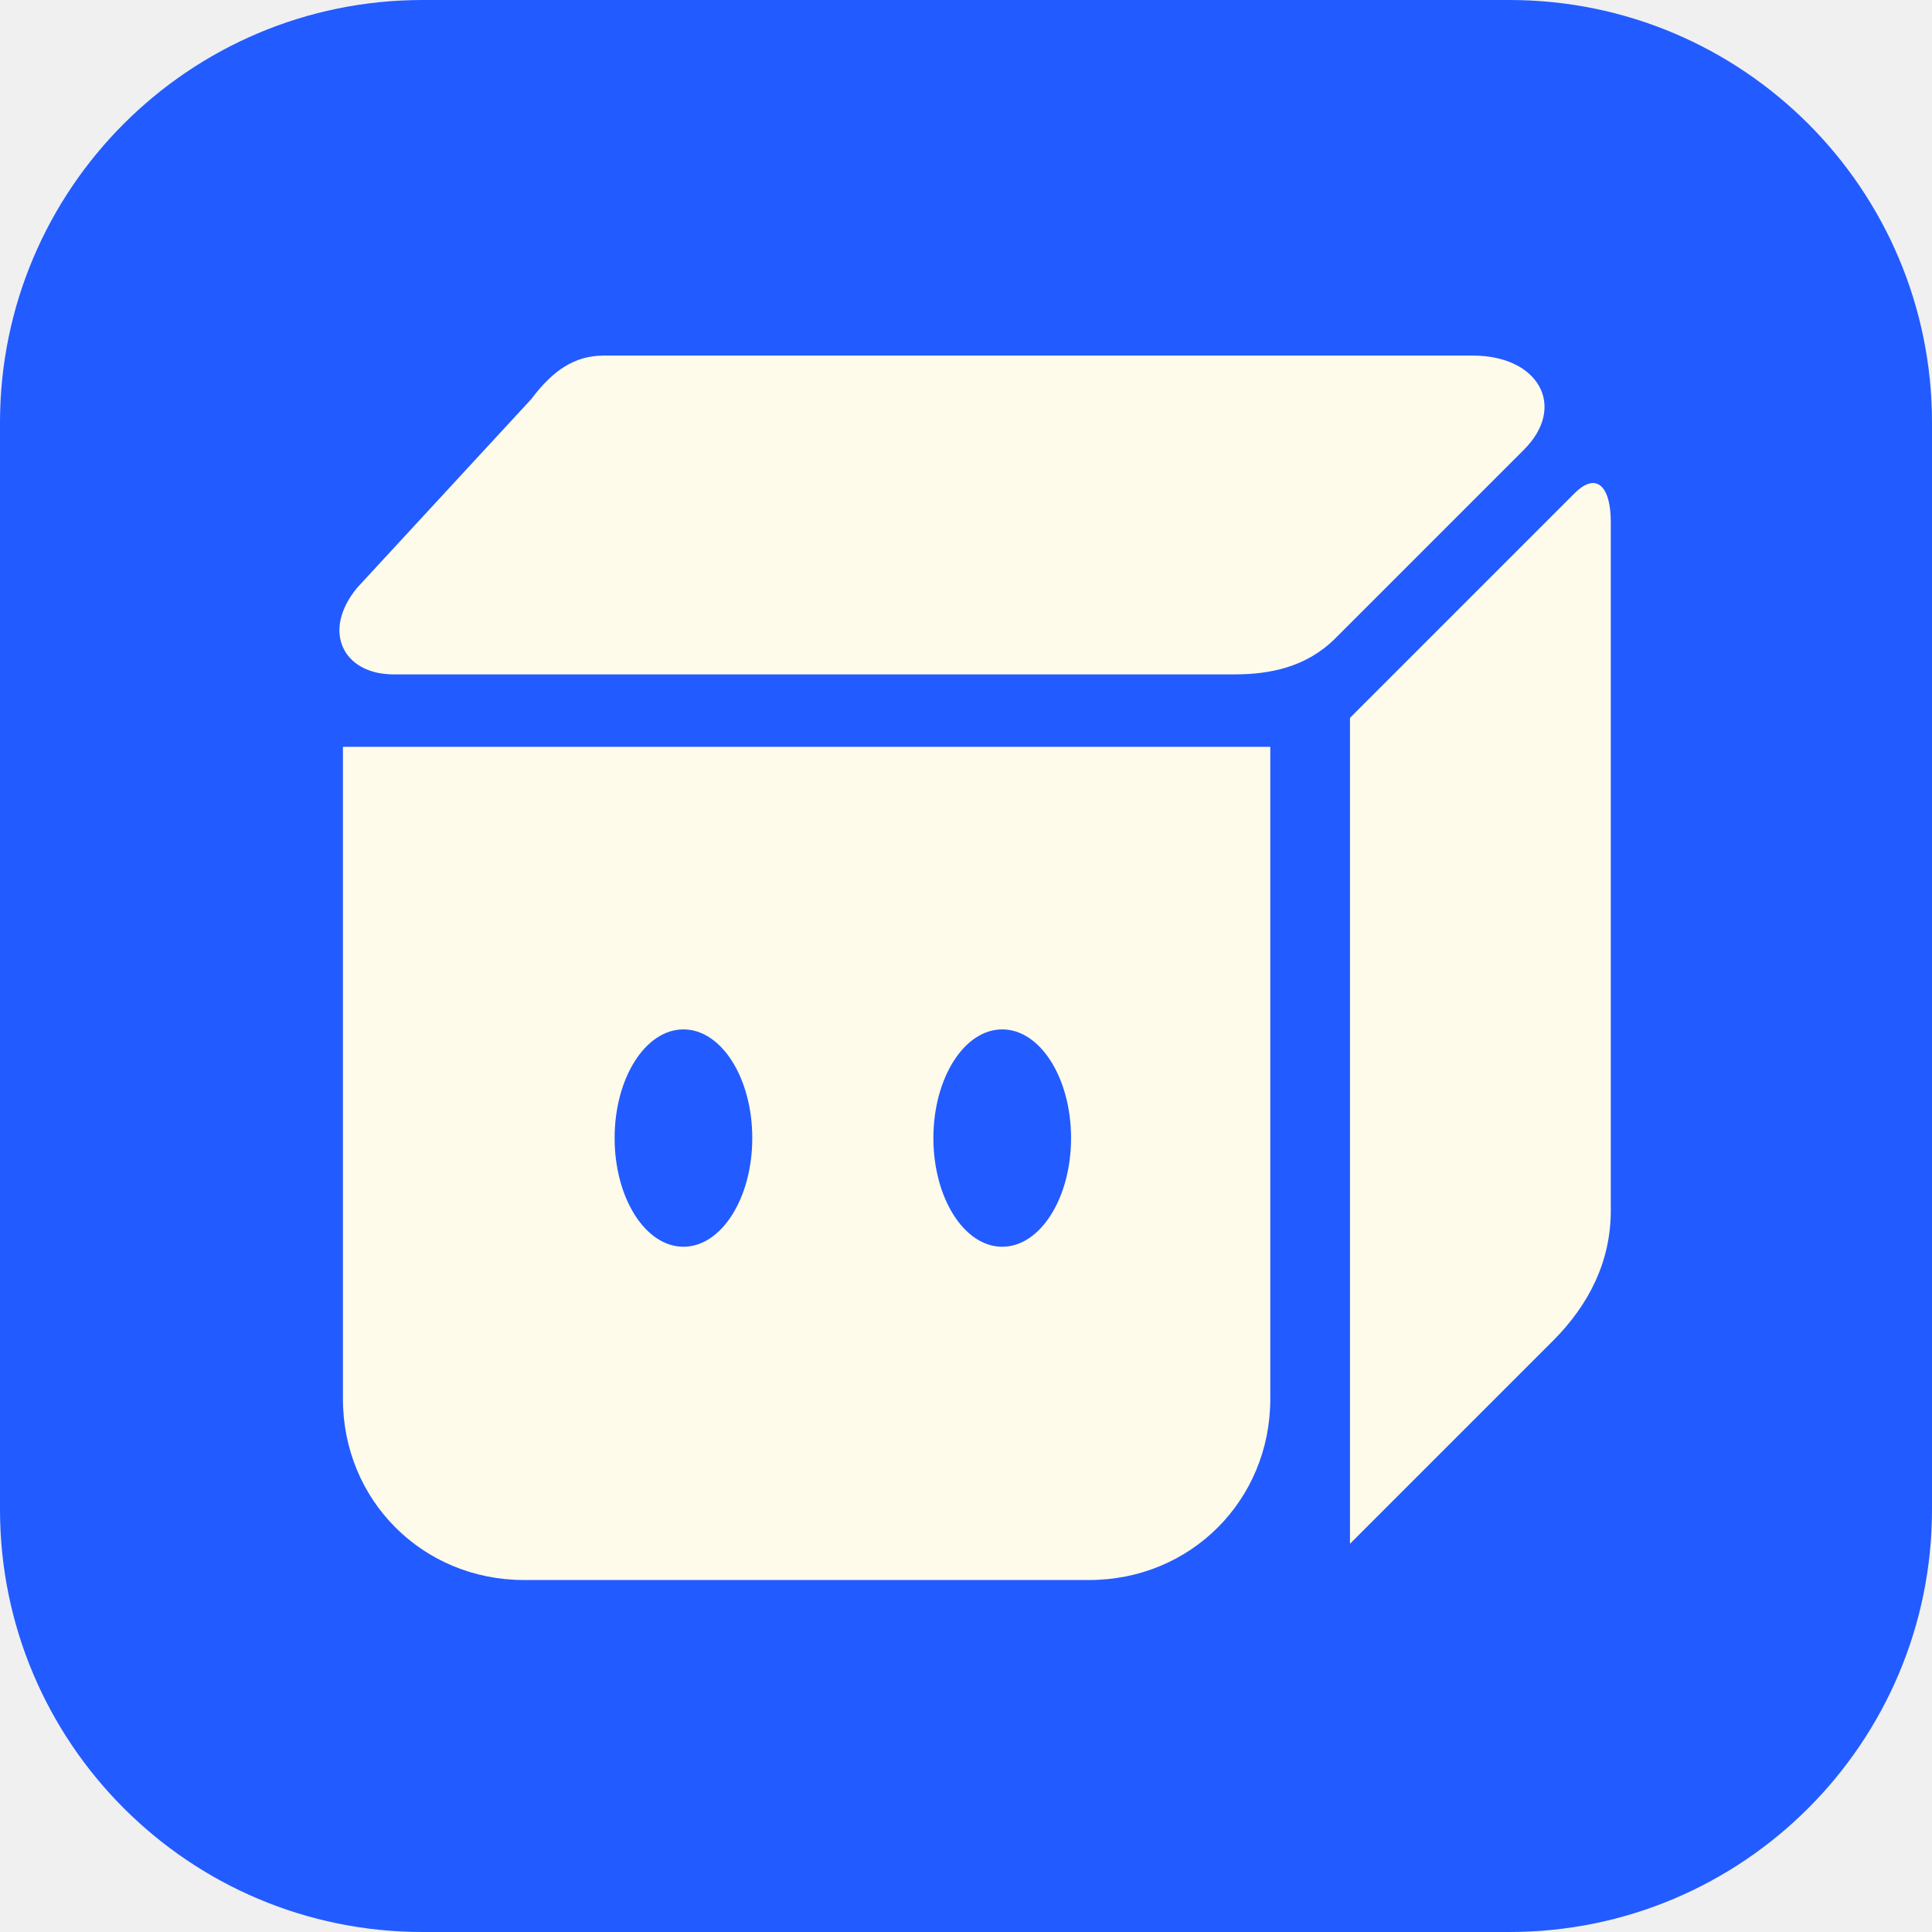
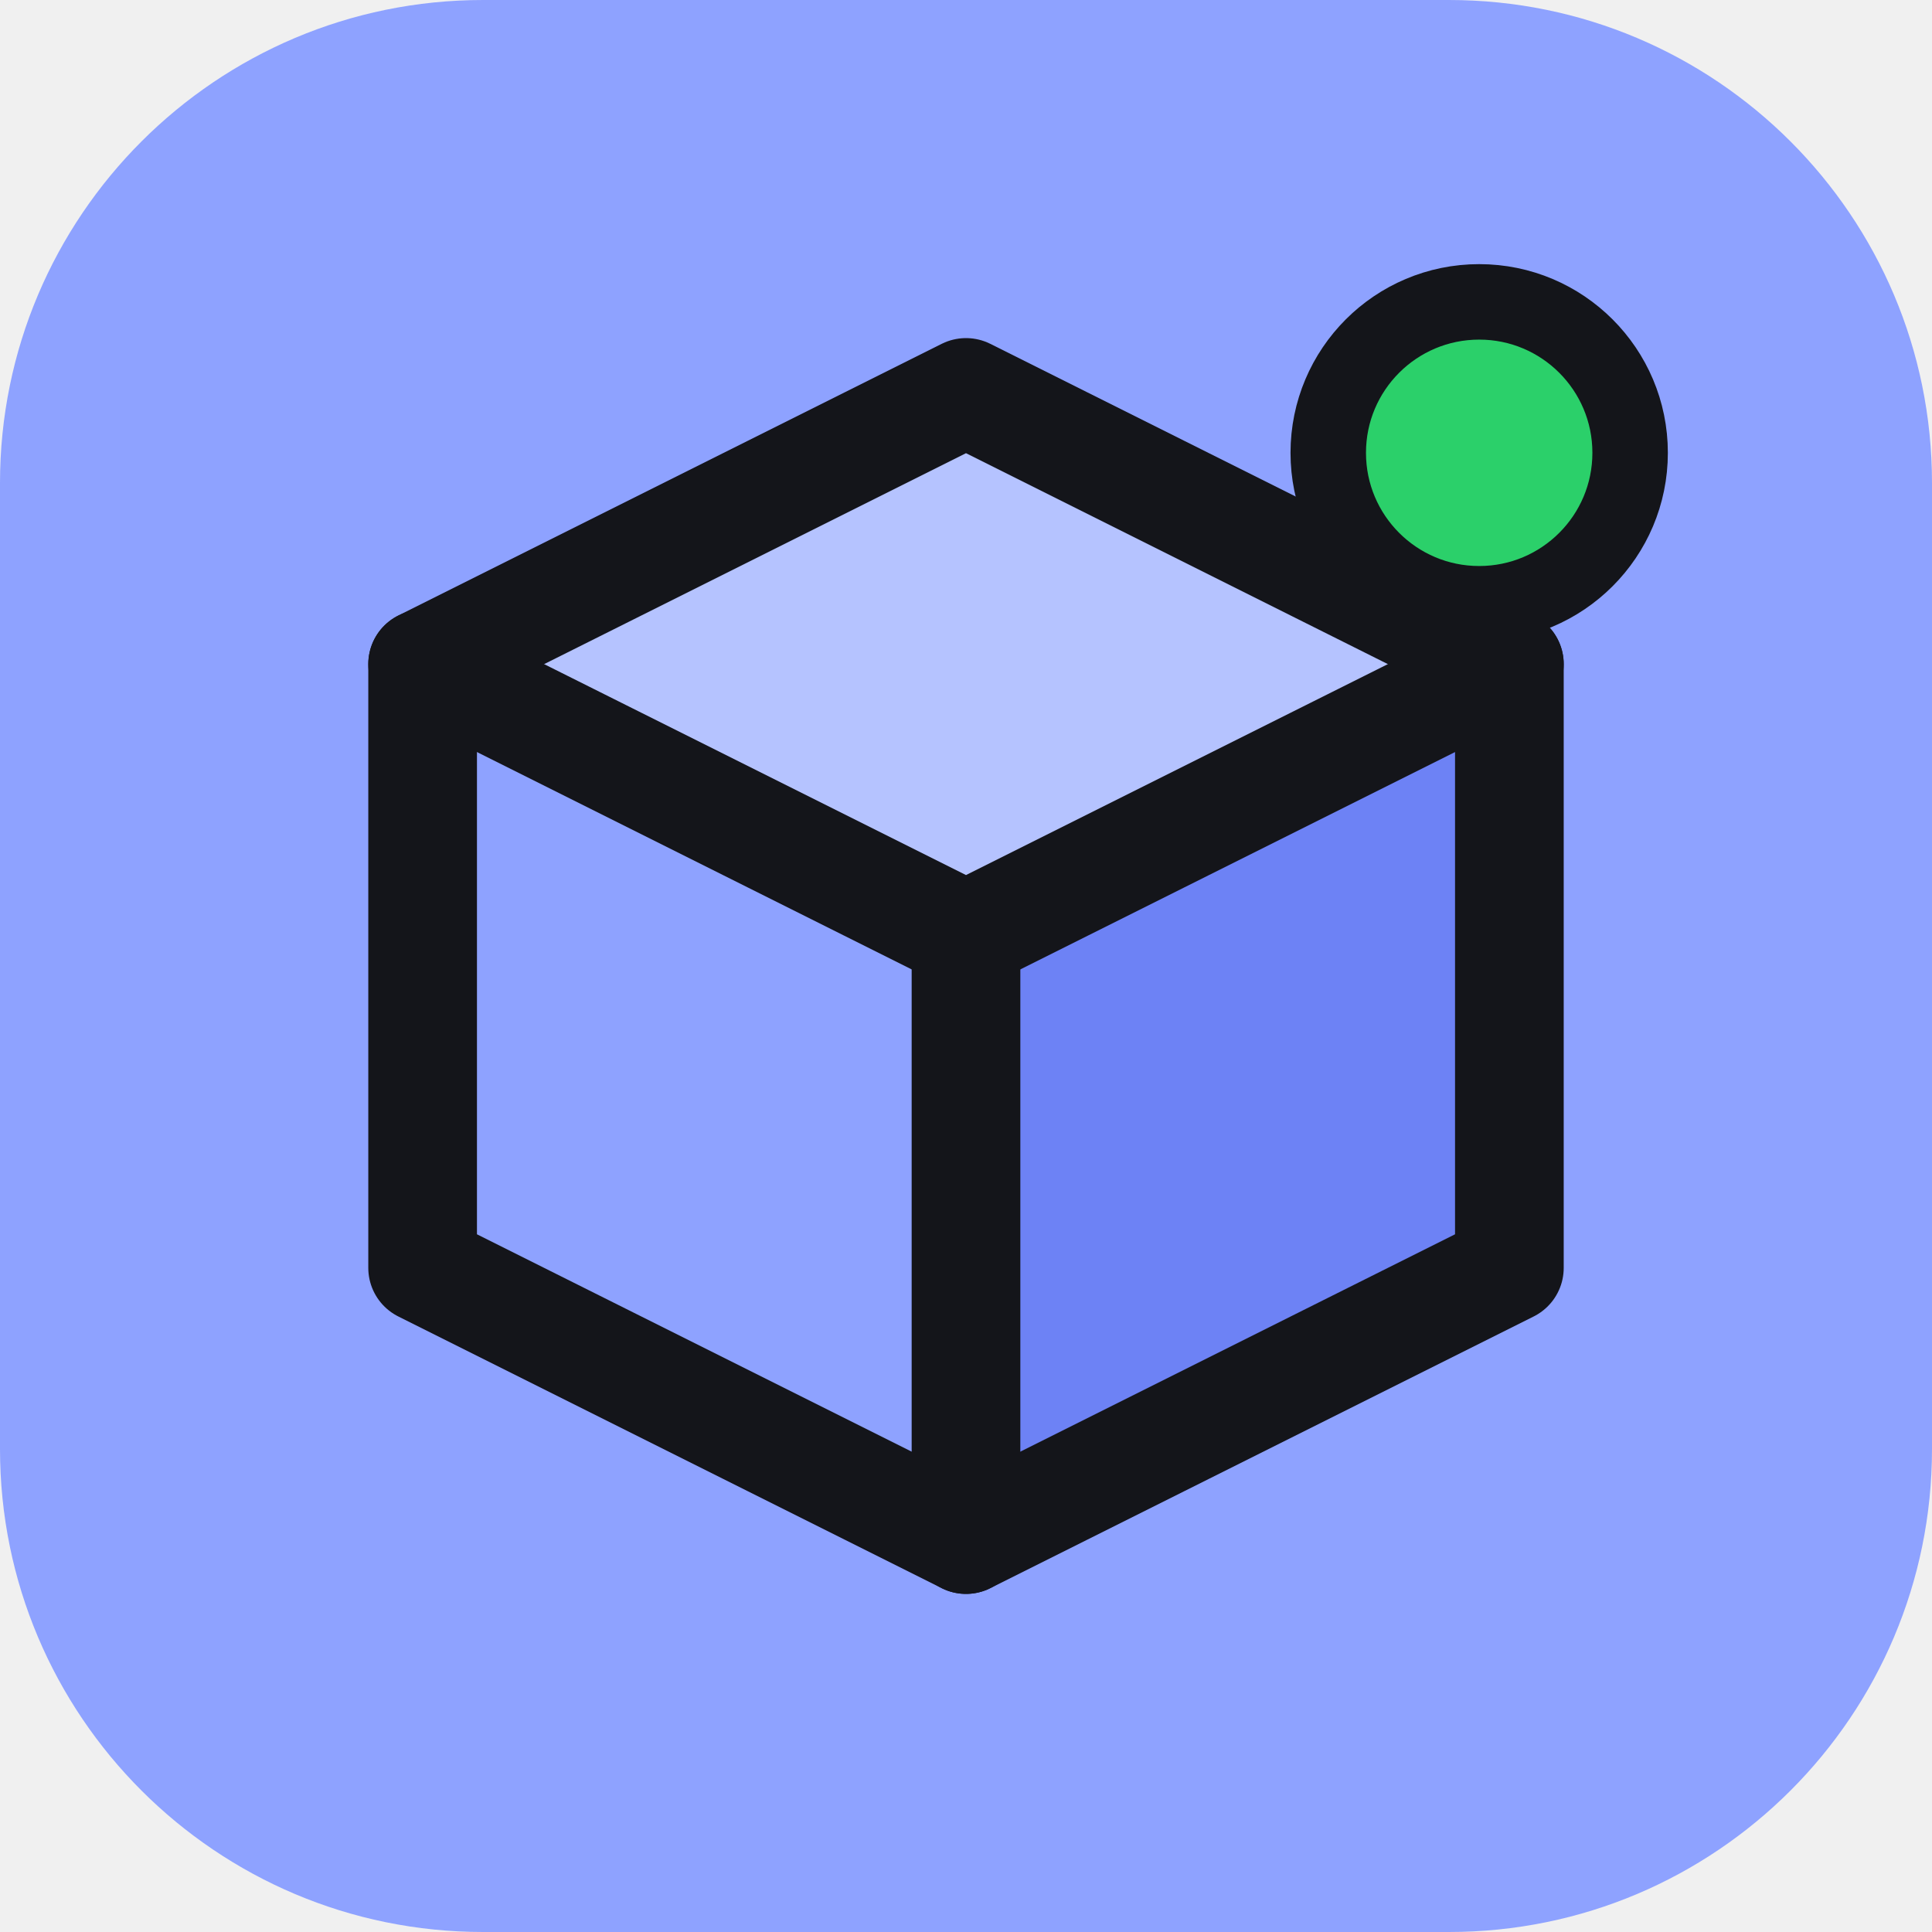
- <svg xmlns="http://www.w3.org/2000/svg" viewBox="0 0 32 32">
-   <rect width="32" height="32" rx="7" fill="#225BFF" />
-   <svg x="4" y="4.2" width="24" height="23.3" viewBox="0 0 200 194">
-     <mask id="e" maskUnits="userSpaceOnUse" x="0" y="0" width="200" height="194">
-       <rect width="200" height="194" fill="#fff" />
-       <ellipse cx="61" cy="122" rx="9.5" ry="15" fill="#000" />
-       <ellipse cx="105" cy="122" rx="9.5" ry="15" fill="#000" />
-     </mask>
-     <g fill="#FFFBEA" mask="url(#e)">
-       <path d="M50 14H170C179 14 183 21 177 27L151 53C147 57 142 58 137 58H21C14 58 11 52 16 46L40 20C43 16 46 14 50 14Z" />
-       <path d="M14 68H142V158C142 172 131 183 117 183H39C25 183 14 172 14 158Z" />
-       <path d="M153 64L184 33C187 30 189 32 189 37V132C189 139 186 145 181 150L153 178Z" />
-     </g>
-   </svg>
+ <svg xmlns="http://www.w3.org/2000/svg" viewBox="0 0 64 64">
+   <rect width="64" height="64" rx="16" fill="#8EA2FF" />
+   <path d="M32 13L50 22V42L32 51L14 42V22Z" fill="#6F85FA" />
+   <path d="M32 13L50 22L32 31L14 22Z" fill="#B5C3FF" />
+   <path d="M32 31L50 22V42L32 51Z" fill="#6D82F5" />
+   <path d="M14 22L32 31V51L14 42Z" fill="#8EA2FF" />
+   <g fill="none" stroke="#14151A" stroke-width="3.6" stroke-linejoin="round" stroke-linecap="round">
+     <path d="M32 13L50 22V42L32 51L14 42V22Z" />
+     <path d="M14 22L32 31L50 22" />
+     <path d="M32 31V51" />
+   </g>
+   <circle cx="49" cy="15" r="5" fill="#2BD06A" stroke="#14151A" stroke-width="2.5" />
</svg>
